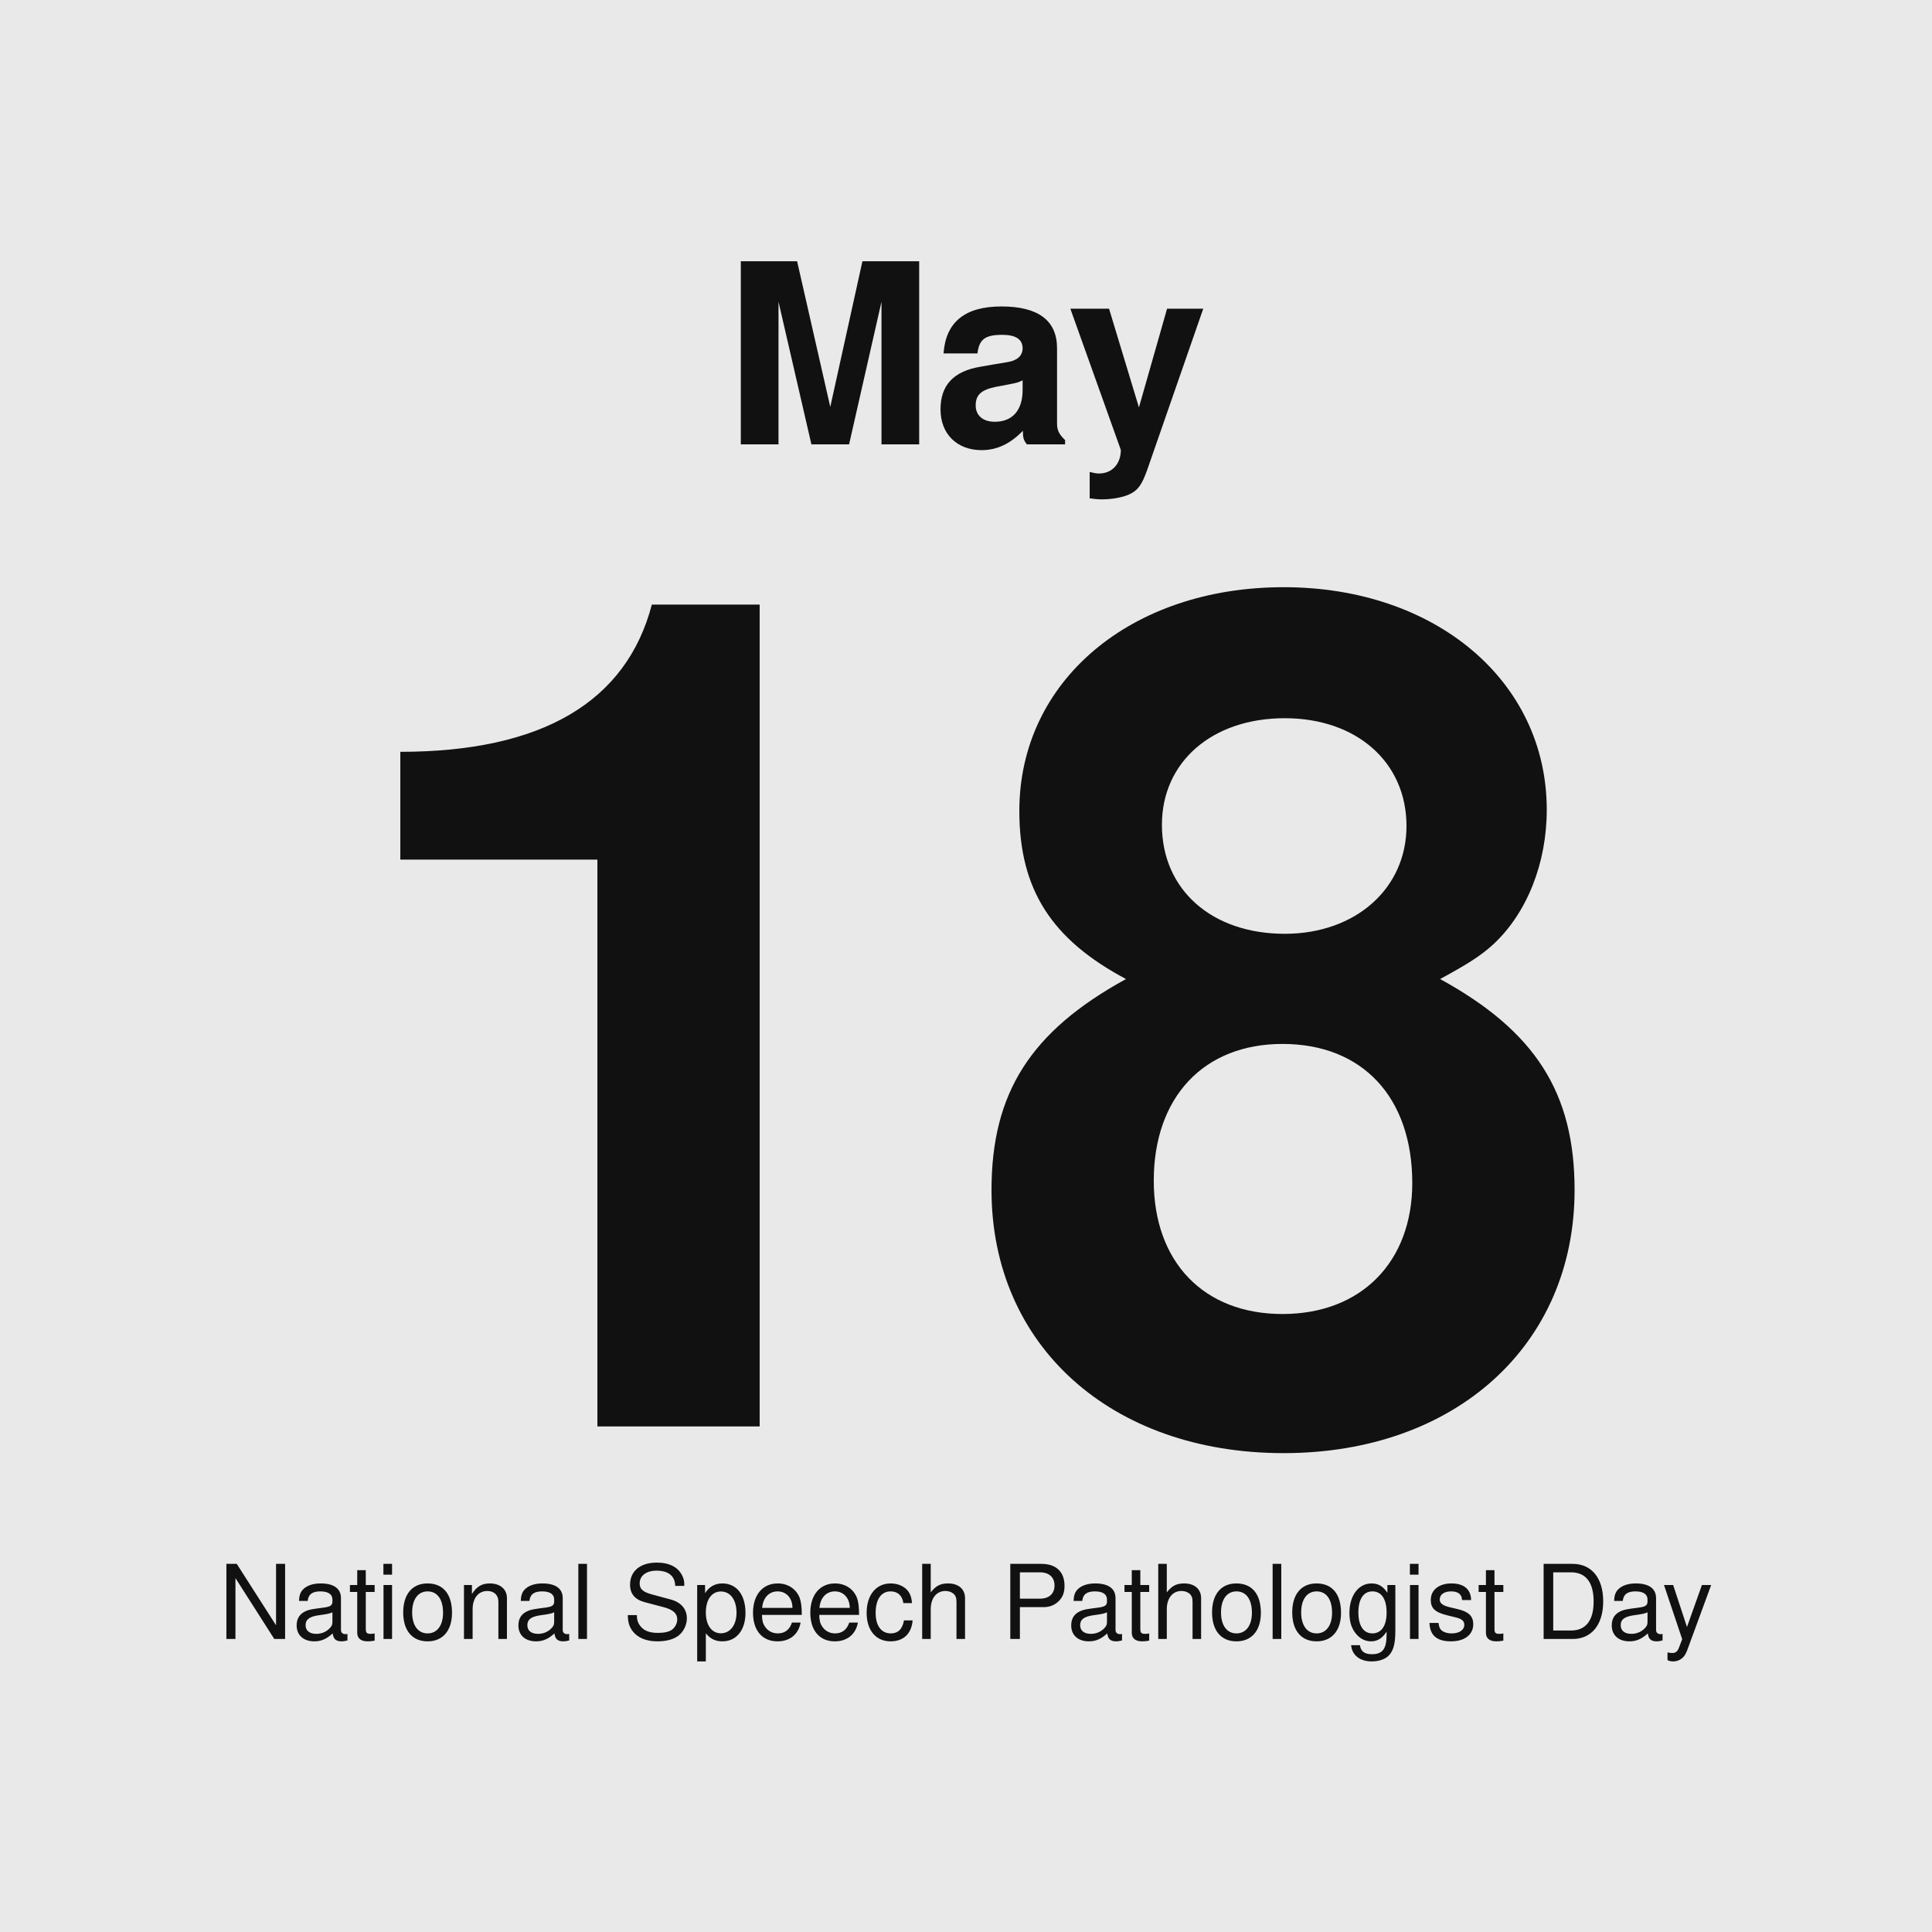
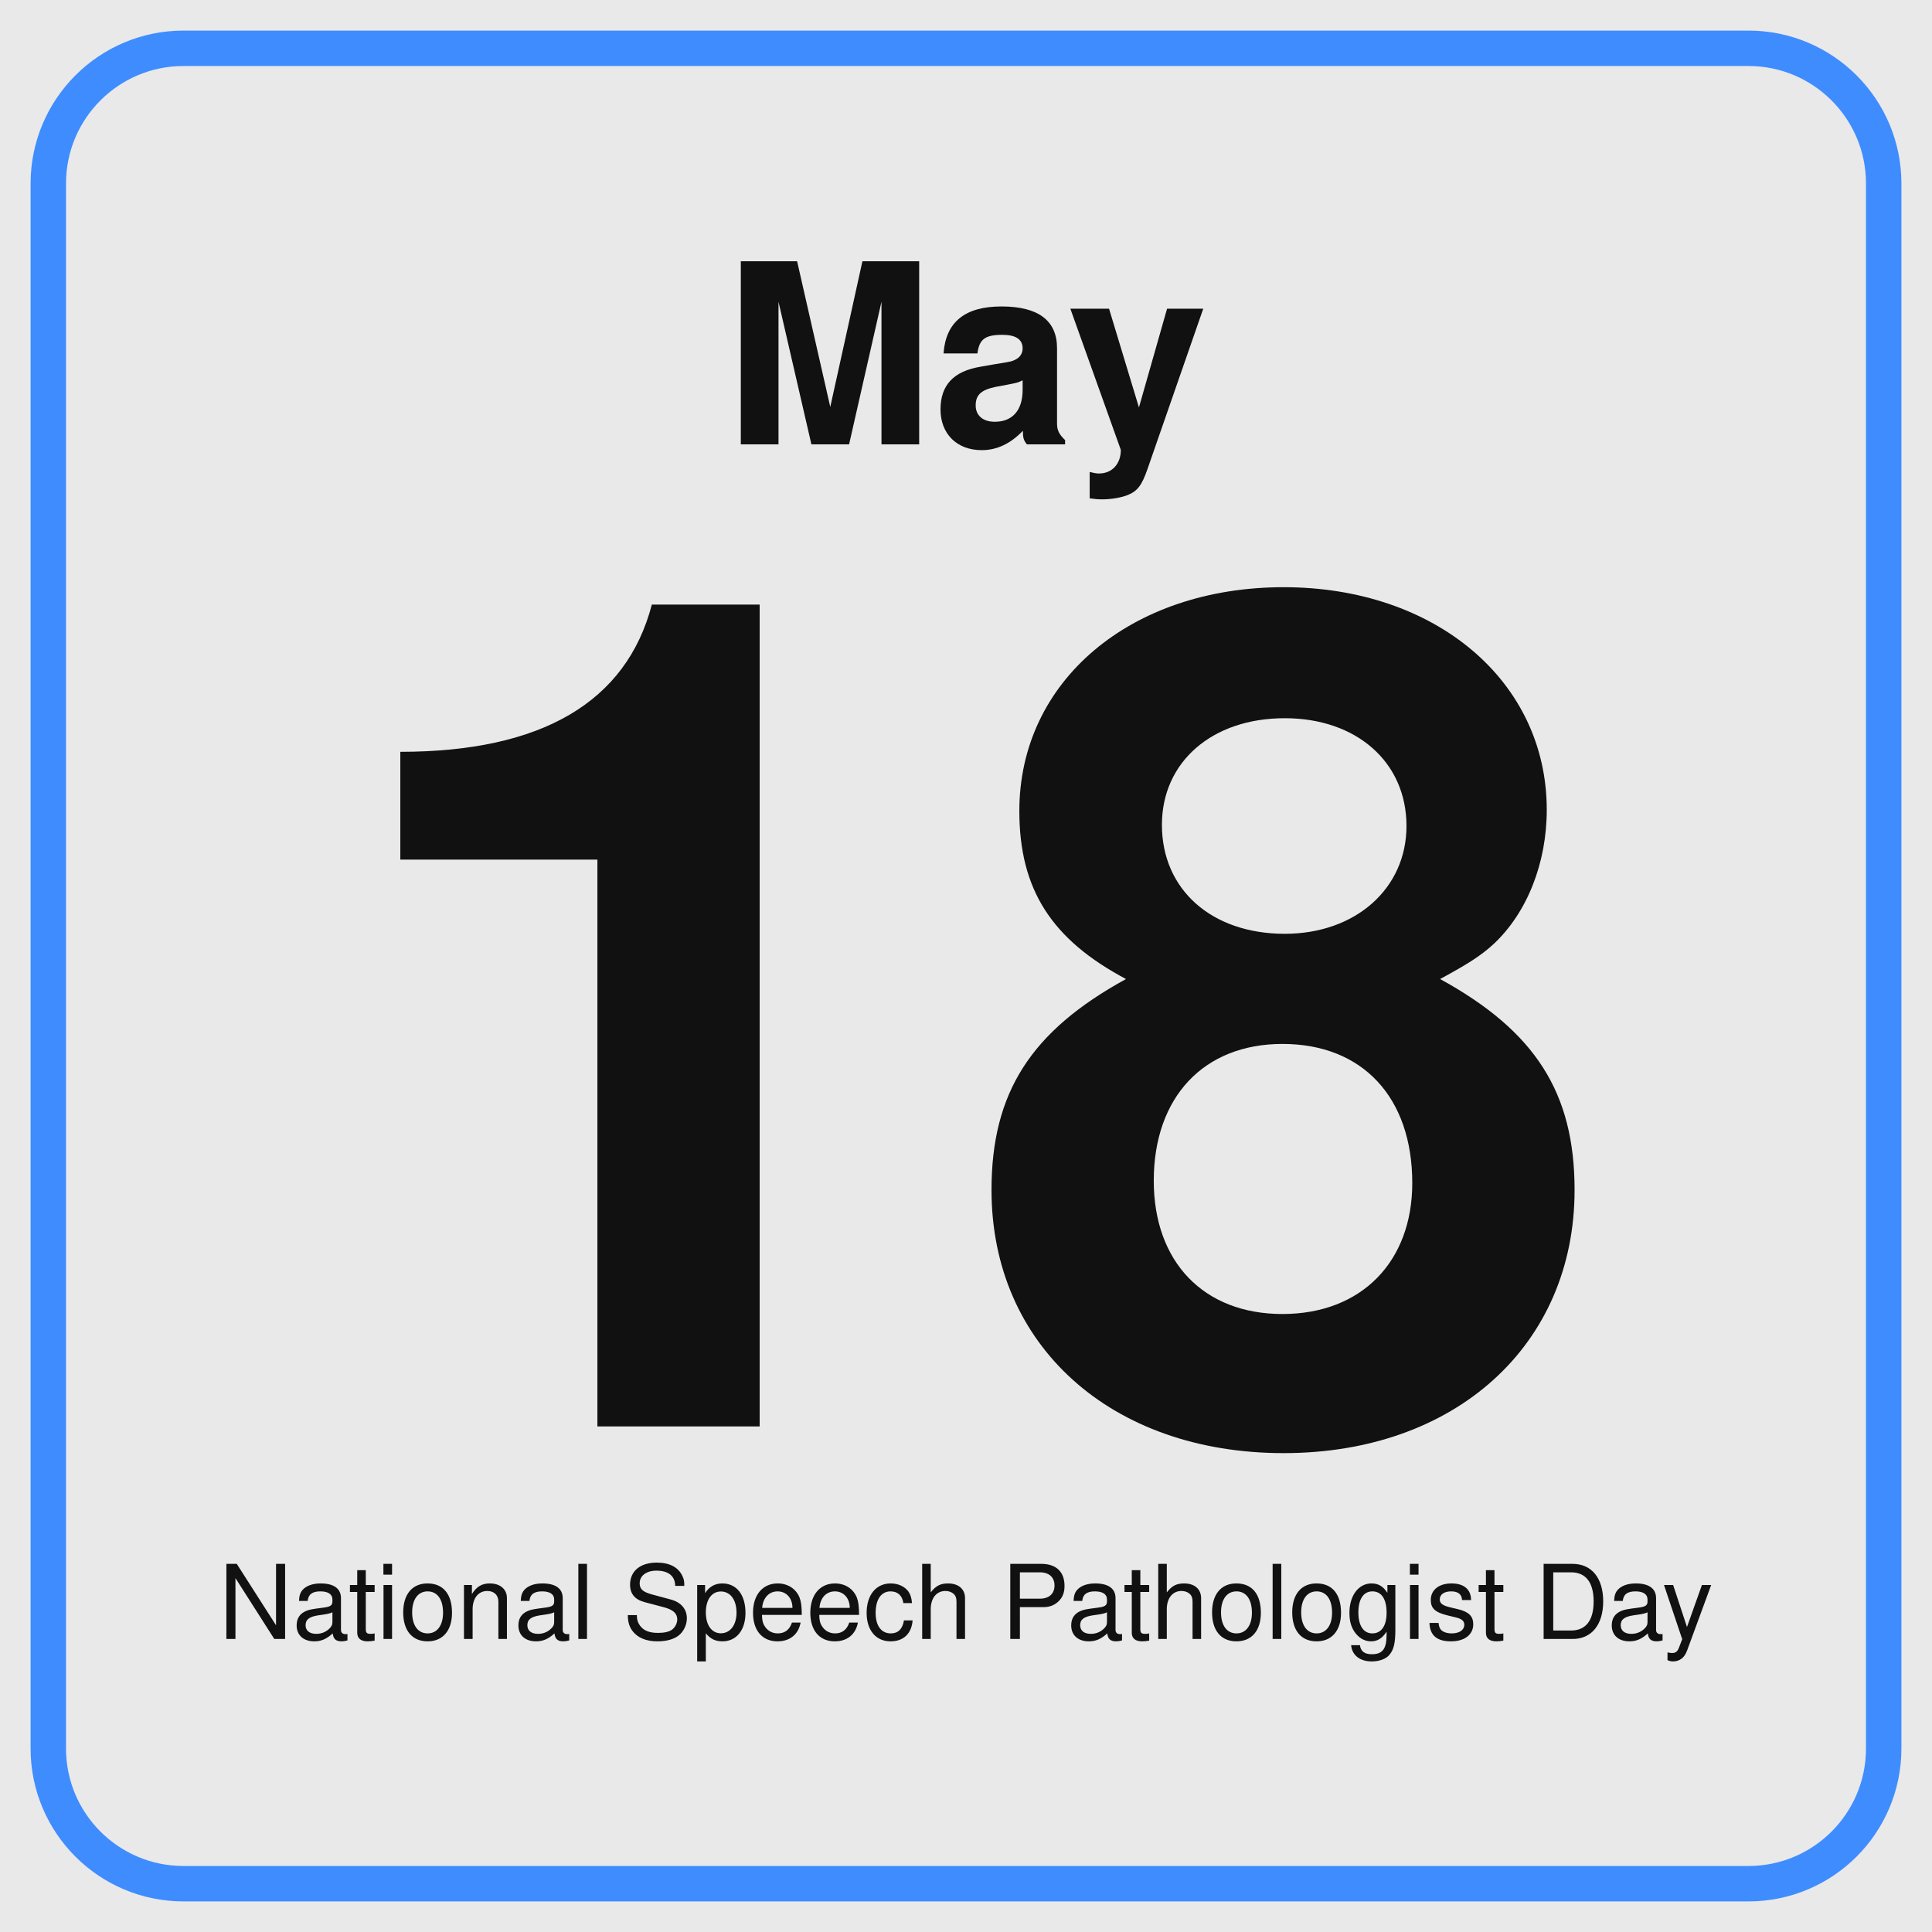
<svg xmlns="http://www.w3.org/2000/svg" width="600" height="600" viewBox="0 0 600 600">
  <rect width="600" height="600" fill="#e9e9e9" />
+   <rect x="15" y="15" width="570" height="570" rx="42" fill="none" stroke="#3f8cff" stroke-width="11" />
  <text x="300" y="138" text-anchor="middle" font-family="Helvetica,Arial,'DejaVu Sans',Verdana,sans-serif" font-size="78" font-weight="bold" fill="#111111">May</text>
  <text x="300" y="443" text-anchor="middle" font-family="Helvetica,Arial,'DejaVu Sans',Verdana,sans-serif" font-size="360" font-weight="bold" fill="#111111">18</text>
  <text x="300" y="509" text-anchor="middle" font-family="Helvetica,Arial,'DejaVu Sans',Verdana,sans-serif" font-size="32" fill="#111111">National Speech Pathologist Day</text>
</svg>
